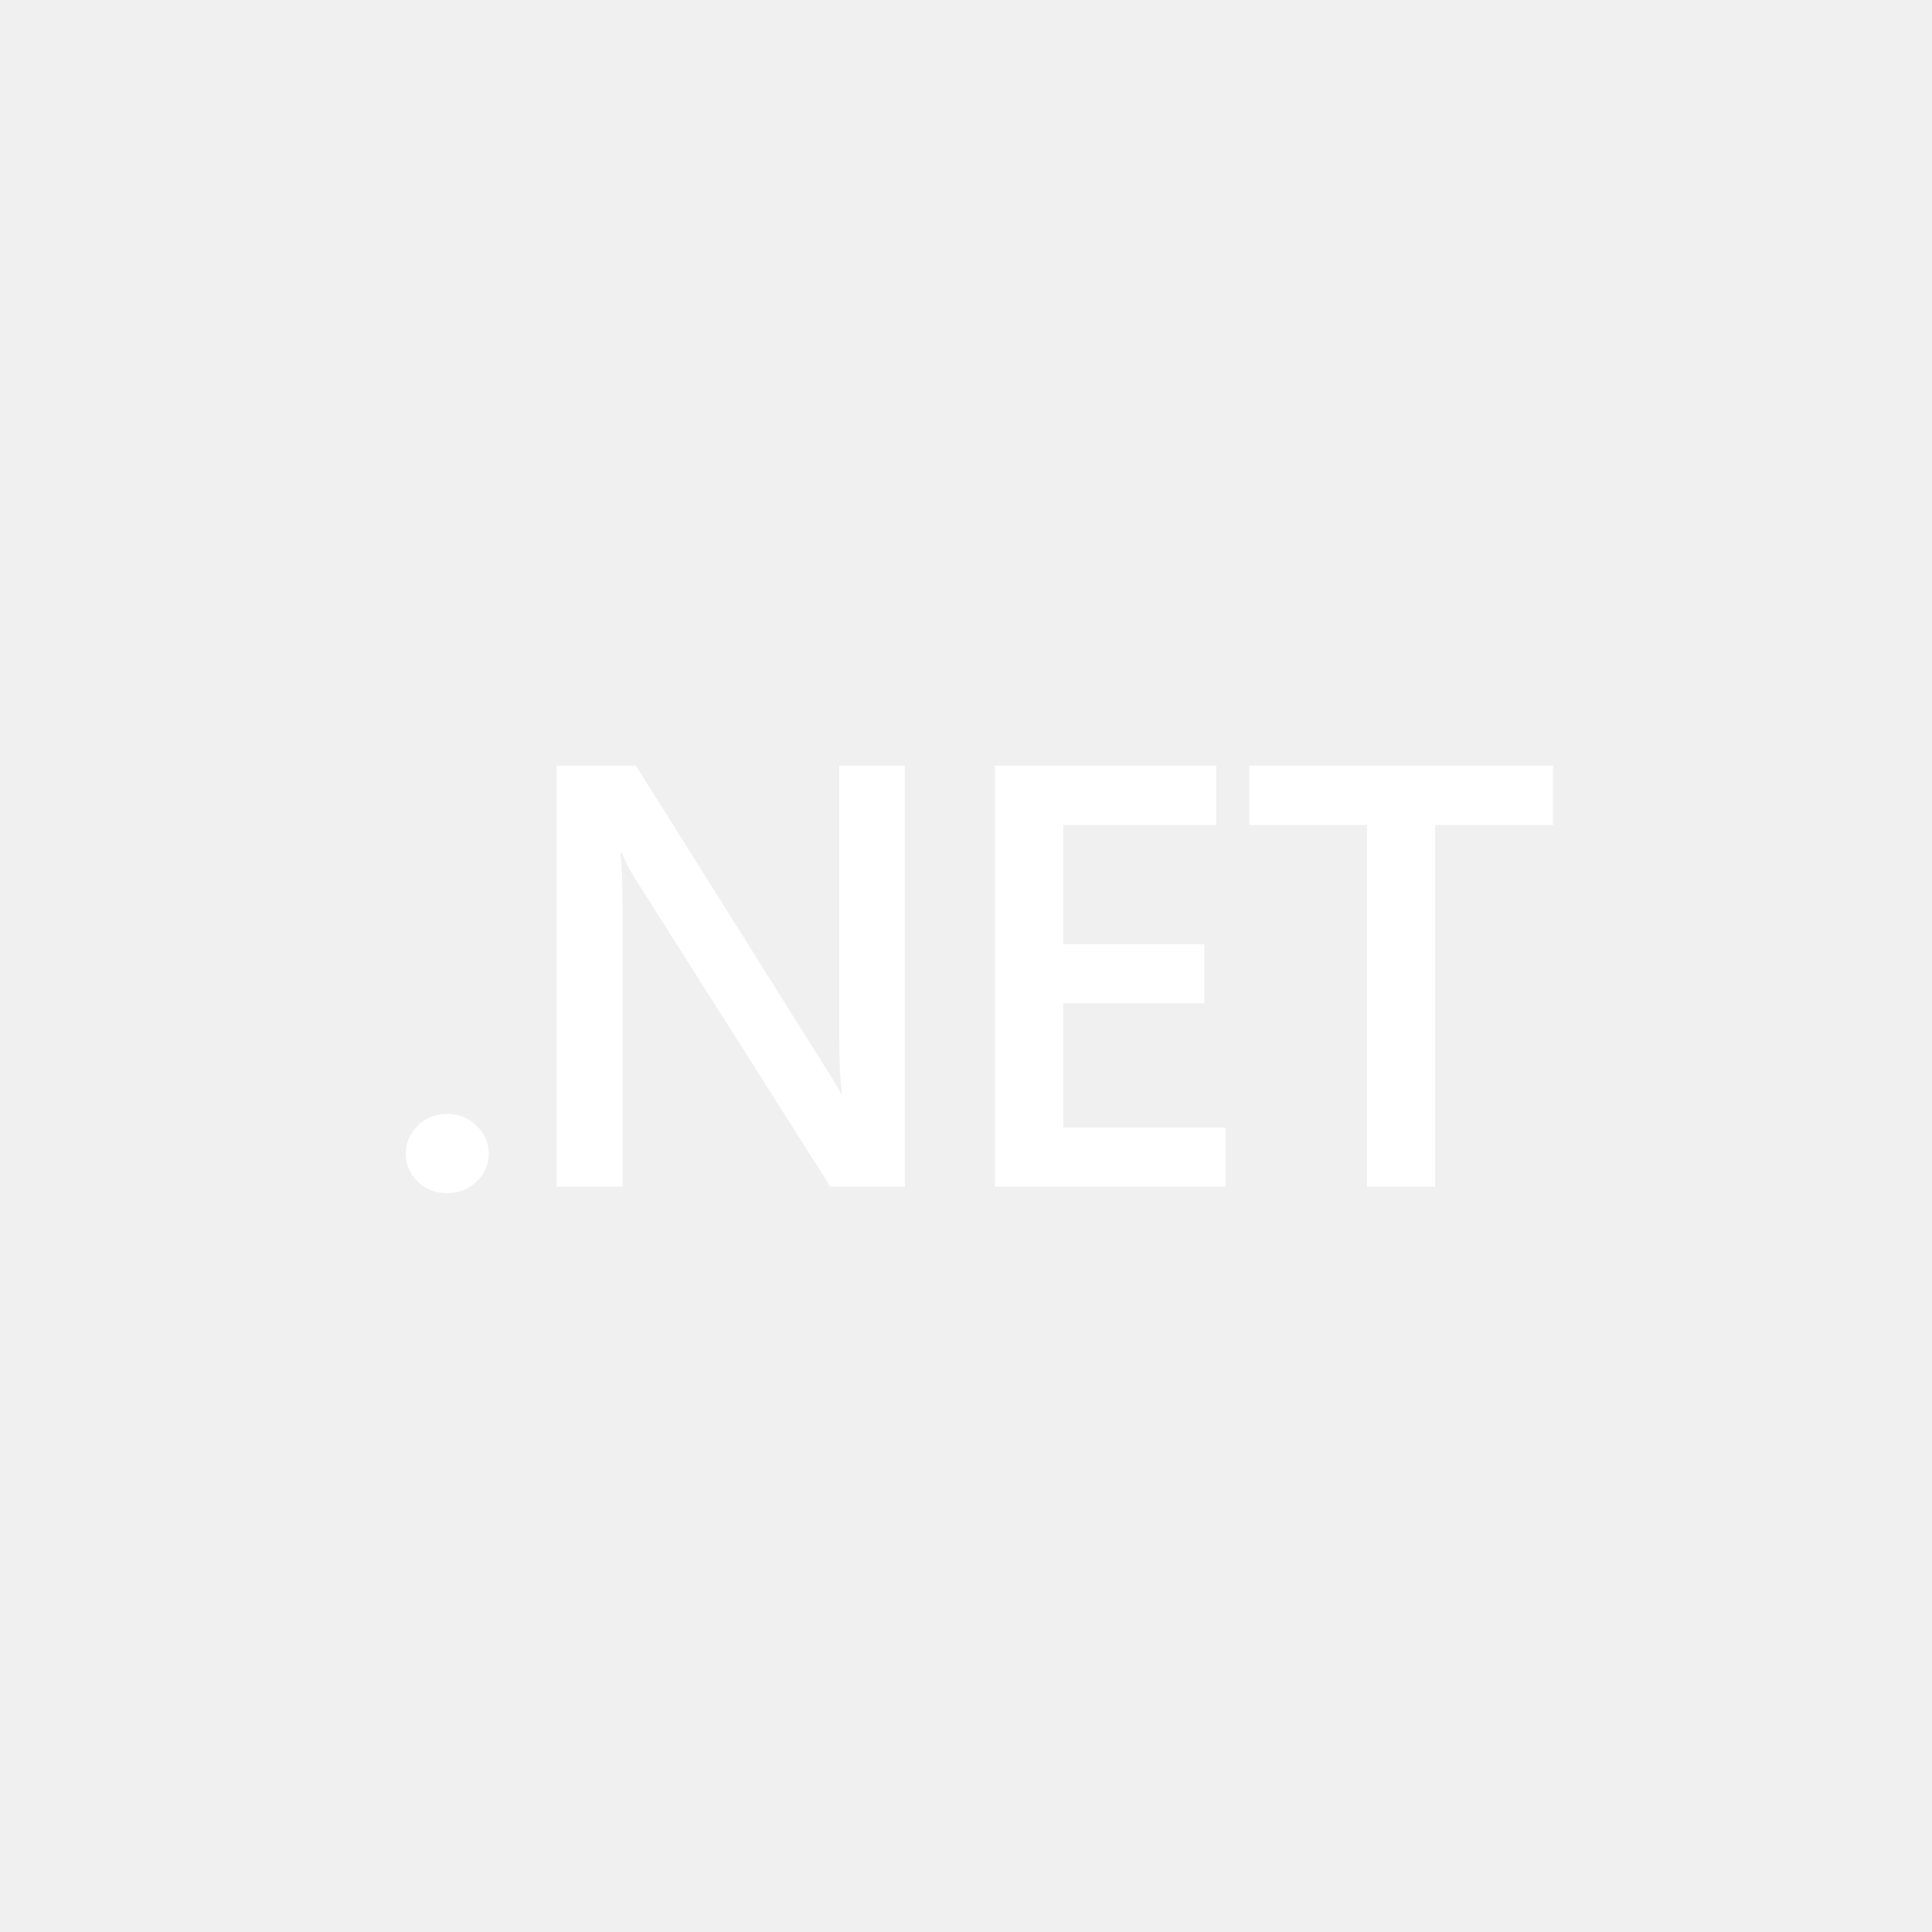
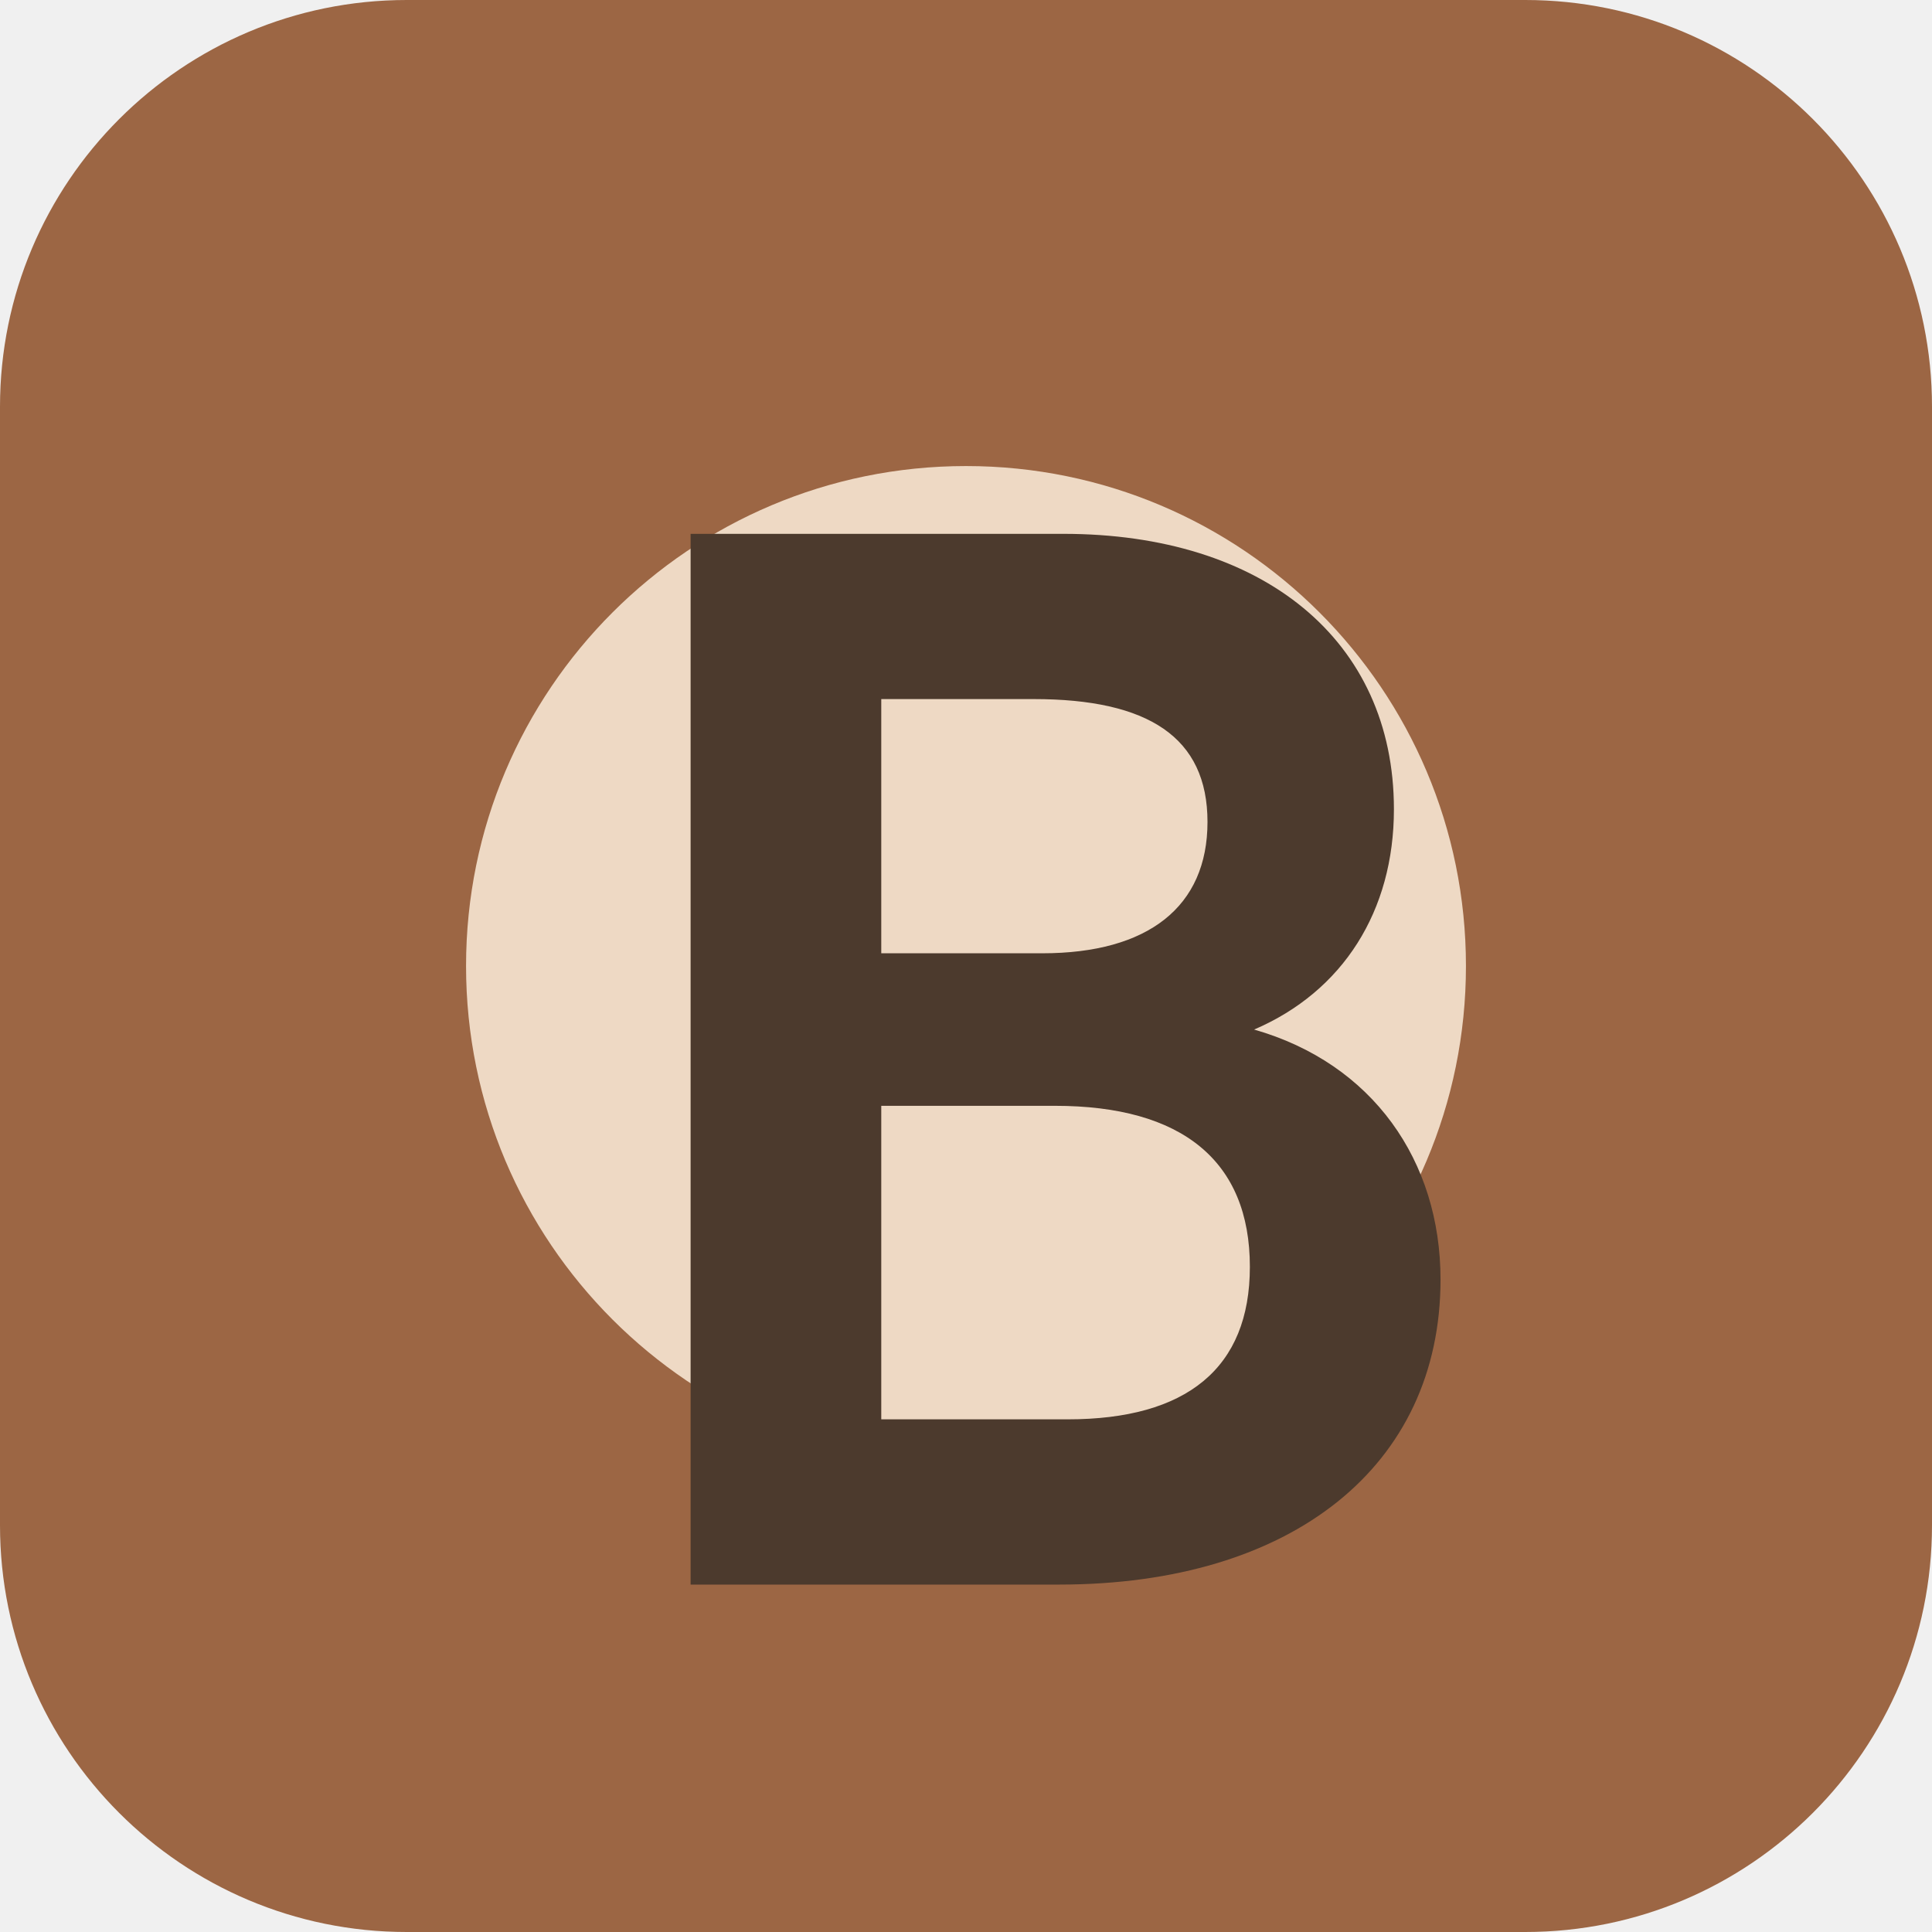
- <svg xmlns="http://www.w3.org/2000/svg" width="456" height="456" viewBox="0 0 456 456" version="1.1" xml:space="preserve" style="fill-rule:evenodd;clip-rule:evenodd;stroke-linejoin:round;stroke-miterlimit:2;">
-   <path d="m 105.5,281.609 c -2.703,0 -5.001,-0.9 -6.893,-2.702 -1.892,-1.848 -2.838,-4.042 -2.838,-6.582 0,-2.587 0.946,-4.804 2.838,-6.652 1.892,-1.848 4.19,-2.772 6.893,-2.772 2.748,0 5.068,0.924 6.96,2.772 1.937,1.848 2.906,4.064 2.906,6.652 0,2.54 -0.968,4.734 -2.906,6.582 -1.892,1.802 -4.212,2.702 -6.96,2.702 z" style="fill:#ffffff;fill-rule:nonzero;stroke-width:0.838" />
-   <path d="M 213.561,280.084 H 195.99 L 149.7,207.054 c -1.171,-1.848 -2.14,-3.765 -2.906,-5.751 h -0.406 c 0.361,2.125 0.541,6.675 0.541,13.65 v 65.132 h -15.543 v -99.36 h 18.719 l 44.737,71.298 c 1.892,2.957 3.109,4.989 3.649,6.098 h 0.27 c -0.45,-2.632 -0.676,-7.09 -0.676,-13.373 v -64.023 h 15.476 z" style="fill:#ffffff;fill-rule:nonzero;stroke-width:0.838" />
-   <path d="m 289.251,280.084 h -54.401 v -99.36 h 52.238 v 13.997 h -36.154 v 28.131 h 33.316 v 13.927 h -33.316 v 29.378 h 38.316 z" style="fill:#ffffff;fill-rule:nonzero;stroke-width:0.838" />
-   <path d="M 366.565,194.721 H 338.722 v 85.363 h -16.084 v -85.363 h -27.775 v -13.997 h 71.701 z" style="fill:#ffffff;fill-rule:nonzero;stroke-width:0.838" />
+ <svg xmlns="http://www.w3.org/2000/svg" width="456" height="456" viewBox="0 0 456 456" version="1.1">
+   <rect x="0" y="0" width="456" height="456" rx="96" fill="#9c6644" />
+   <circle cx="228" cy="228" r="118" fill="#eed9c4" />
+   <path d="M163 126h88c47 0 78 25 78 65 0 24-12 43-33 52 28 8 44 31 44 59 0 44-35 72-90 72H163V126zm45 39v60h38c25 0 39-11 39-31 0-20-14-29-41-29h-36zm0 96v74h44c28 0 43-12 43-36 0-25-16-38-46-38h-41z" fill="#4c3a2d" />
</svg>
